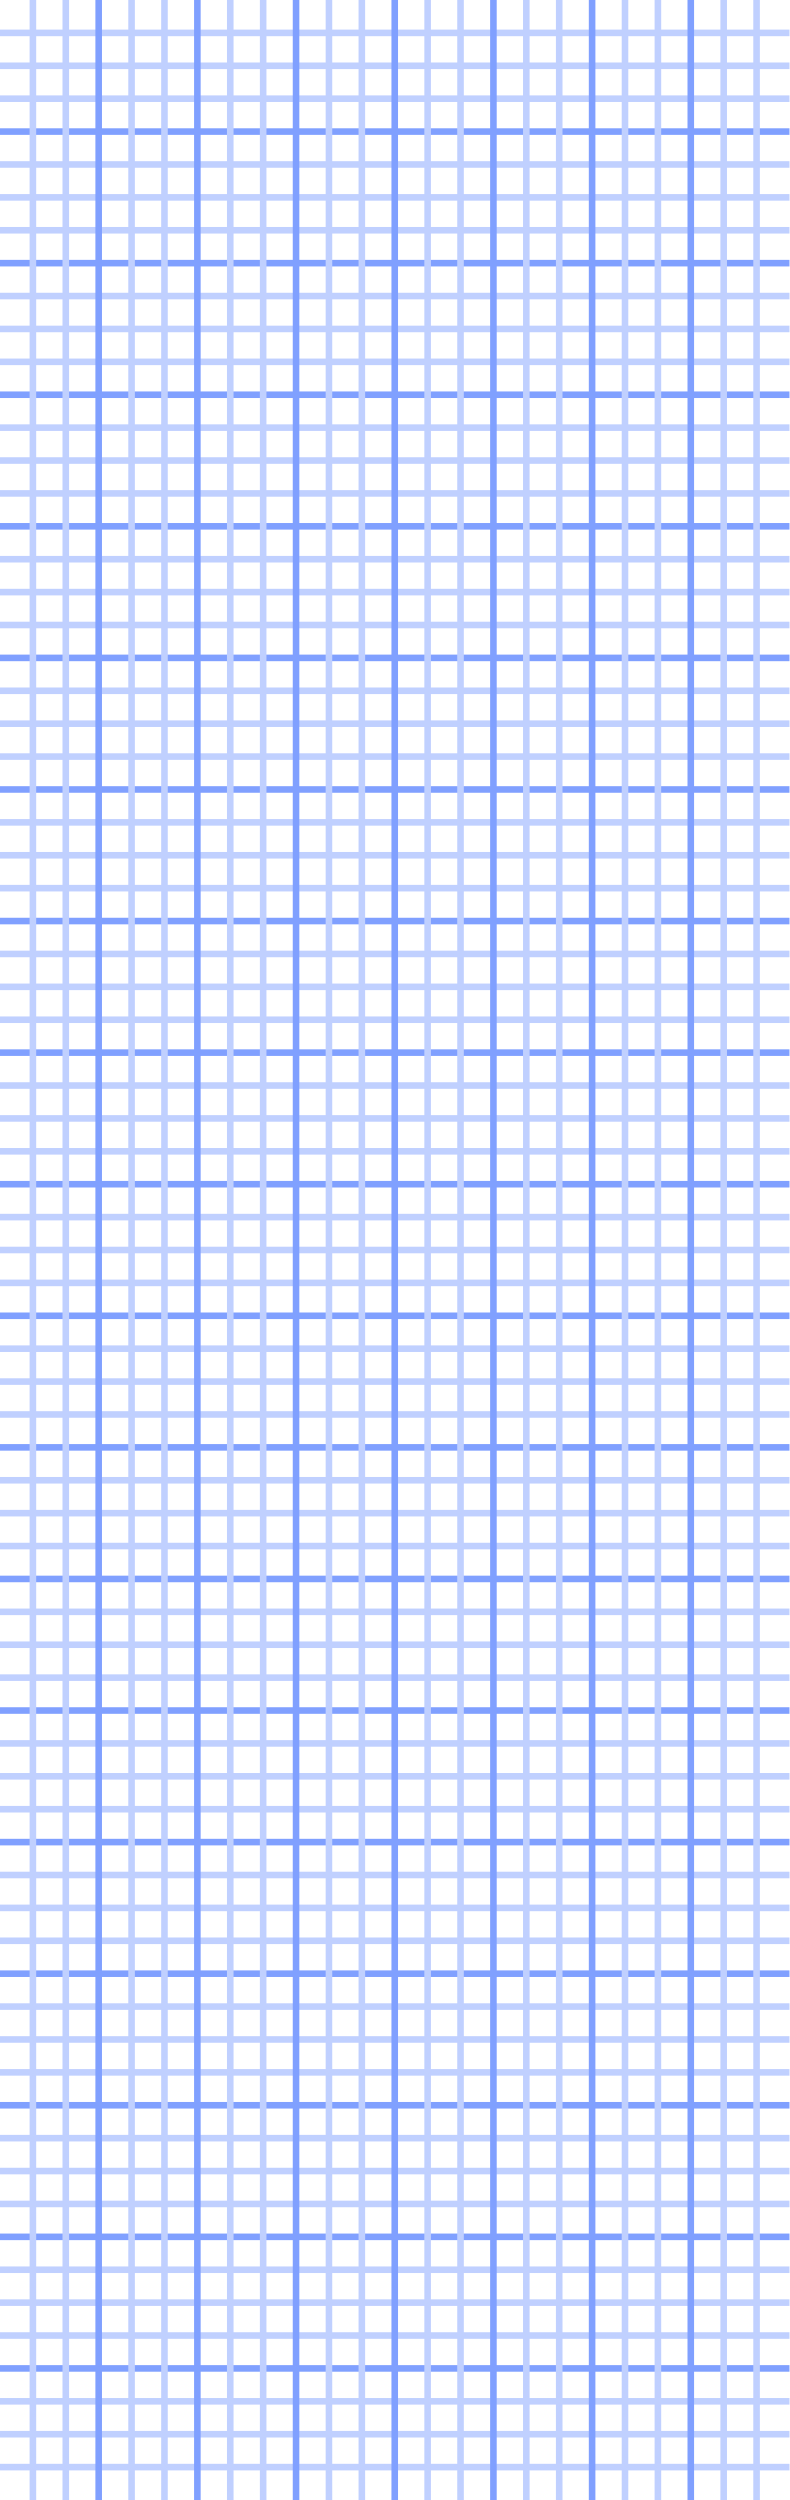
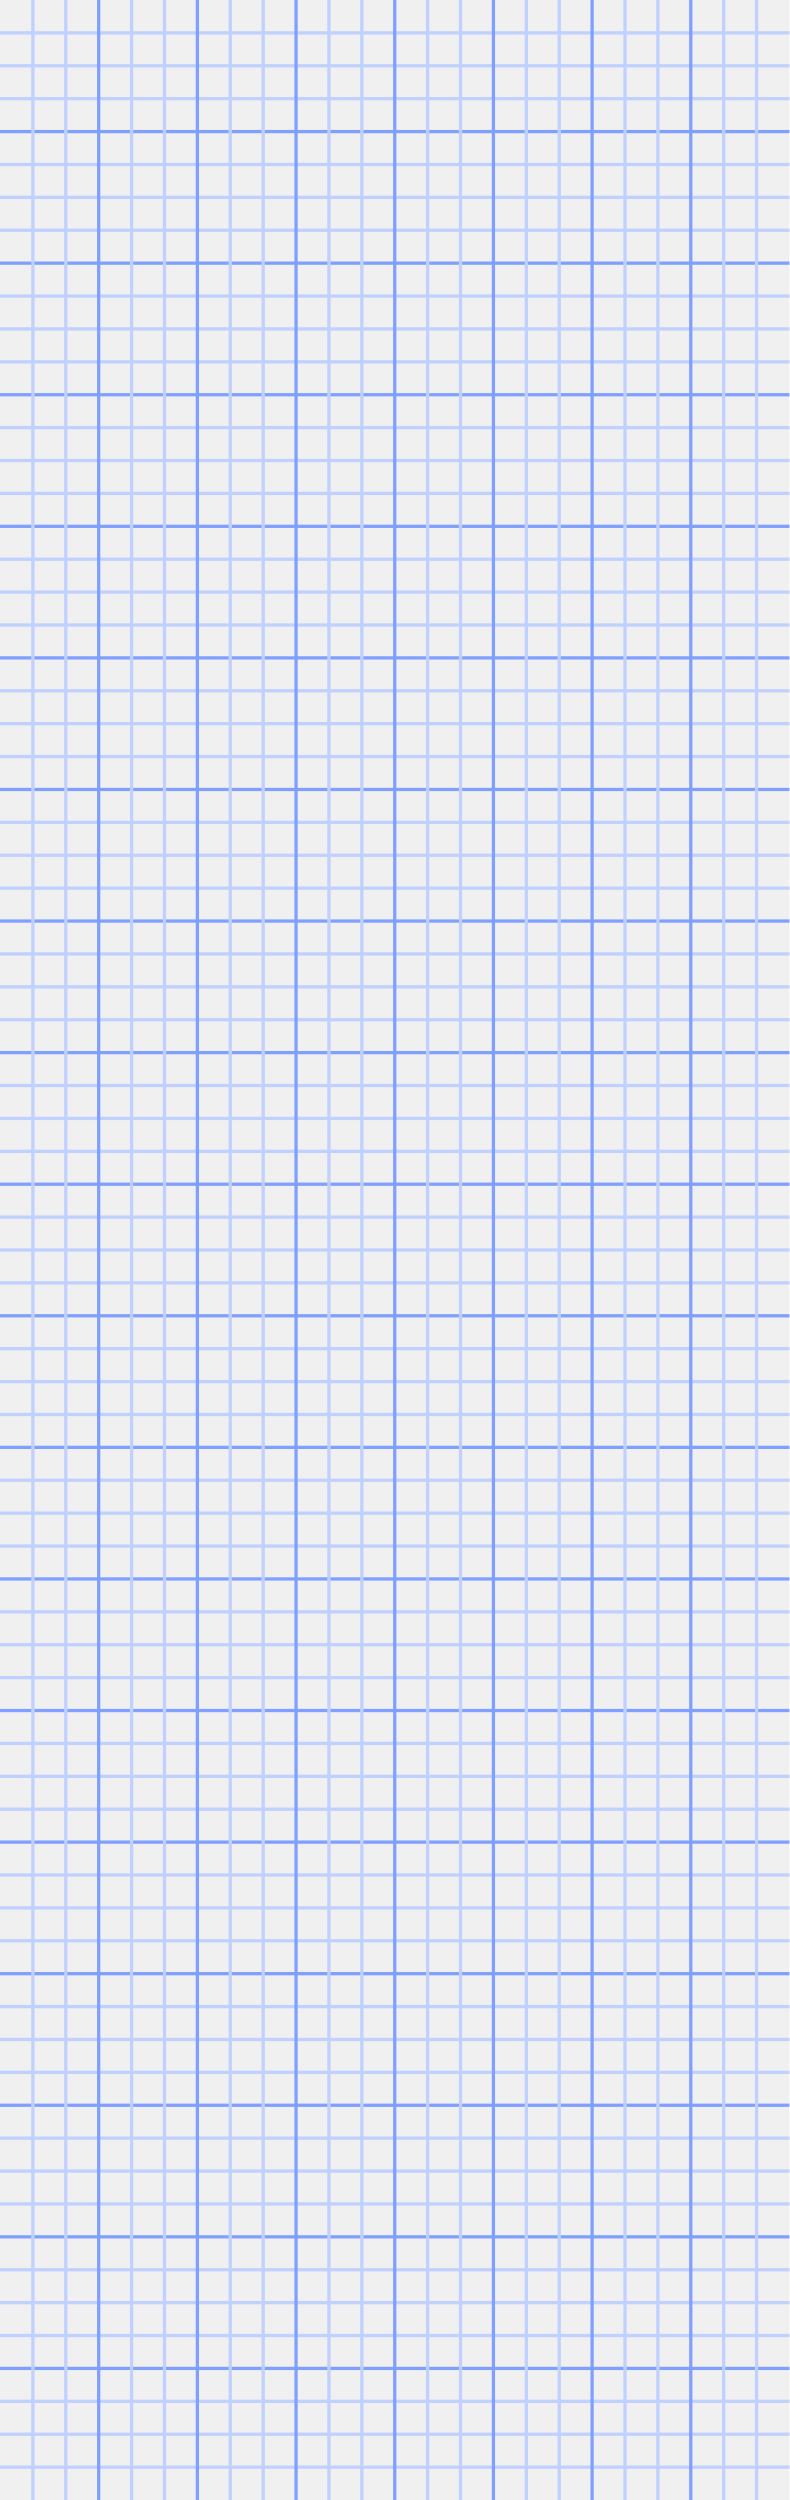
<svg xmlns="http://www.w3.org/2000/svg" width="120px" height="380px">
-   <line x1="0" y1="5" x2="120" y2="5" style="stroke:rgb(192,208,255);stroke-width:1" />
-   <line x1="0" y1="10" x2="120" y2="10" style="stroke:rgb(192,208,255);stroke-width:1" />
-   <line x1="0" y1="15" x2="120" y2="15" style="stroke:rgb(192,208,255);stroke-width:1" />
-   <line x1="0" y1="20" x2="120" y2="20" style="stroke:rgb(128,160,255);stroke-width:1" />
-   <line x1="0" y1="25" x2="120" y2="25" style="stroke:rgb(192,208,255);stroke-width:1" />
-   <line x1="0" y1="30" x2="120" y2="30" style="stroke:rgb(192,208,255);stroke-width:1" />
-   <line x1="0" y1="35" x2="120" y2="35" style="stroke:rgb(192,208,255);stroke-width:1" />
-   <line x1="0" y1="40" x2="120" y2="40" style="stroke:rgb(128,160,255);stroke-width:1" />
-   <line x1="0" y1="45" x2="120" y2="45" style="stroke:rgb(192,208,255);stroke-width:1" />
-   <line x1="0" y1="50" x2="120" y2="50" style="stroke:rgb(192,208,255);stroke-width:1" />
-   <line x1="0" y1="55" x2="120" y2="55" style="stroke:rgb(192,208,255);stroke-width:1" />
-   <line x1="0" y1="60" x2="120" y2="60" style="stroke:rgb(128,160,255);stroke-width:1" />
-   <line x1="0" y1="65" x2="120" y2="65" style="stroke:rgb(192,208,255);stroke-width:1" />
-   <line x1="0" y1="70" x2="120" y2="70" style="stroke:rgb(192,208,255);stroke-width:1" />
-   <line x1="0" y1="75" x2="120" y2="75" style="stroke:rgb(192,208,255);stroke-width:1" />
-   <line x1="0" y1="80" x2="120" y2="80" style="stroke:rgb(128,160,255);stroke-width:1" />
-   <line x1="0" y1="85" x2="120" y2="85" style="stroke:rgb(192,208,255);stroke-width:1" />
-   <line x1="0" y1="90" x2="120" y2="90" style="stroke:rgb(192,208,255);stroke-width:1" />
-   <line x1="0" y1="95" x2="120" y2="95" style="stroke:rgb(192,208,255);stroke-width:1" />
-   <line x1="0" y1="100" x2="120" y2="100" style="stroke:rgb(128,160,255);stroke-width:1" />
-   <line x1="0" y1="105" x2="120" y2="105" style="stroke:rgb(192,208,255);stroke-width:1" />
-   <line x1="0" y1="110" x2="120" y2="110" style="stroke:rgb(192,208,255);stroke-width:1" />
-   <line x1="0" y1="115" x2="120" y2="115" style="stroke:rgb(192,208,255);stroke-width:1" />
-   <line x1="0" y1="120" x2="120" y2="120" style="stroke:rgb(128,160,255);stroke-width:1" />
-   <line x1="0" y1="125" x2="120" y2="125" style="stroke:rgb(192,208,255);stroke-width:1" />
-   <line x1="0" y1="130" x2="120" y2="130" style="stroke:rgb(192,208,255);stroke-width:1" />
-   <line x1="0" y1="135" x2="120" y2="135" style="stroke:rgb(192,208,255);stroke-width:1" />
-   <line x1="0" y1="140" x2="120" y2="140" style="stroke:rgb(128,160,255);stroke-width:1" />
-   <line x1="0" y1="145" x2="120" y2="145" style="stroke:rgb(192,208,255);stroke-width:1" />
-   <line x1="0" y1="150" x2="120" y2="150" style="stroke:rgb(192,208,255);stroke-width:1" />
-   <line x1="0" y1="155" x2="120" y2="155" style="stroke:rgb(192,208,255);stroke-width:1" />
-   <line x1="0" y1="160" x2="120" y2="160" style="stroke:rgb(128,160,255);stroke-width:1" />
-   <line x1="0" y1="165" x2="120" y2="165" style="stroke:rgb(192,208,255);stroke-width:1" />
-   <line x1="0" y1="170" x2="120" y2="170" style="stroke:rgb(192,208,255);stroke-width:1" />
-   <line x1="0" y1="175" x2="120" y2="175" style="stroke:rgb(192,208,255);stroke-width:1" />
-   <line x1="0" y1="180" x2="120" y2="180" style="stroke:rgb(128,160,255);stroke-width:1" />
-   <line x1="0" y1="185" x2="120" y2="185" style="stroke:rgb(192,208,255);stroke-width:1" />
-   <line x1="0" y1="190" x2="120" y2="190" style="stroke:rgb(192,208,255);stroke-width:1" />
-   <line x1="0" y1="195" x2="120" y2="195" style="stroke:rgb(192,208,255);stroke-width:1" />
-   <line x1="0" y1="200" x2="120" y2="200" style="stroke:rgb(128,160,255);stroke-width:1" />
-   <line x1="0" y1="205" x2="120" y2="205" style="stroke:rgb(192,208,255);stroke-width:1" />
-   <line x1="0" y1="210" x2="120" y2="210" style="stroke:rgb(192,208,255);stroke-width:1" />
-   <line x1="0" y1="215" x2="120" y2="215" style="stroke:rgb(192,208,255);stroke-width:1" />
-   <line x1="0" y1="220" x2="120" y2="220" style="stroke:rgb(128,160,255);stroke-width:1" />
-   <line x1="0" y1="225" x2="120" y2="225" style="stroke:rgb(192,208,255);stroke-width:1" />
-   <line x1="0" y1="230" x2="120" y2="230" style="stroke:rgb(192,208,255);stroke-width:1" />
-   <line x1="0" y1="235" x2="120" y2="235" style="stroke:rgb(192,208,255);stroke-width:1" />
-   <line x1="0" y1="240" x2="120" y2="240" style="stroke:rgb(128,160,255);stroke-width:1" />
-   <line x1="0" y1="245" x2="120" y2="245" style="stroke:rgb(192,208,255);stroke-width:1" />
-   <line x1="0" y1="250" x2="120" y2="250" style="stroke:rgb(192,208,255);stroke-width:1" />
-   <line x1="0" y1="255" x2="120" y2="255" style="stroke:rgb(192,208,255);stroke-width:1" />
-   <line x1="0" y1="260" x2="120" y2="260" style="stroke:rgb(128,160,255);stroke-width:1" />
-   <line x1="0" y1="265" x2="120" y2="265" style="stroke:rgb(192,208,255);stroke-width:1" />
-   <line x1="0" y1="270" x2="120" y2="270" style="stroke:rgb(192,208,255);stroke-width:1" />
-   <line x1="0" y1="275" x2="120" y2="275" style="stroke:rgb(192,208,255);stroke-width:1" />
-   <line x1="0" y1="280" x2="120" y2="280" style="stroke:rgb(128,160,255);stroke-width:1" />
-   <line x1="0" y1="285" x2="120" y2="285" style="stroke:rgb(192,208,255);stroke-width:1" />
-   <line x1="0" y1="290" x2="120" y2="290" style="stroke:rgb(192,208,255);stroke-width:1" />
-   <line x1="0" y1="295" x2="120" y2="295" style="stroke:rgb(192,208,255);stroke-width:1" />
-   <line x1="0" y1="300" x2="120" y2="300" style="stroke:rgb(128,160,255);stroke-width:1" />
-   <line x1="0" y1="305" x2="120" y2="305" style="stroke:rgb(192,208,255);stroke-width:1" />
-   <line x1="0" y1="310" x2="120" y2="310" style="stroke:rgb(192,208,255);stroke-width:1" />
-   <line x1="0" y1="315" x2="120" y2="315" style="stroke:rgb(192,208,255);stroke-width:1" />
-   <line x1="0" y1="320" x2="120" y2="320" style="stroke:rgb(128,160,255);stroke-width:1" />
-   <line x1="0" y1="325" x2="120" y2="325" style="stroke:rgb(192,208,255);stroke-width:1" />
-   <line x1="0" y1="330" x2="120" y2="330" style="stroke:rgb(192,208,255);stroke-width:1" />
-   <line x1="0" y1="335" x2="120" y2="335" style="stroke:rgb(192,208,255);stroke-width:1" />
-   <line x1="0" y1="340" x2="120" y2="340" style="stroke:rgb(128,160,255);stroke-width:1" />
-   <line x1="0" y1="345" x2="120" y2="345" style="stroke:rgb(192,208,255);stroke-width:1" />
-   <line x1="0" y1="350" x2="120" y2="350" style="stroke:rgb(192,208,255);stroke-width:1" />
-   <line x1="0" y1="355" x2="120" y2="355" style="stroke:rgb(192,208,255);stroke-width:1" />
-   <line x1="0" y1="360" x2="120" y2="360" style="stroke:rgb(128,160,255);stroke-width:1" />
-   <line x1="0" y1="365" x2="120" y2="365" style="stroke:rgb(192,208,255);stroke-width:1" />
-   <line x1="0" y1="370" x2="120" y2="370" style="stroke:rgb(192,208,255);stroke-width:1" />
-   <line x1="0" y1="375" x2="120" y2="375" style="stroke:rgb(192,208,255);stroke-width:1" />
-   <line x1="5" y1="0" x2="5" y2="380" style="stroke:rgb(192,208,255);stroke-width:1" />
-   <line x1="10" y1="0" x2="10" y2="380" style="stroke:rgb(192,208,255);stroke-width:1" />
-   <line x1="15" y1="0" x2="15" y2="380" style="stroke:rgb(128,160,255);stroke-width:1" />
-   <line x1="20" y1="0" x2="20" y2="380" style="stroke:rgb(192,208,255);stroke-width:1" />
-   <line x1="25" y1="0" x2="25" y2="380" style="stroke:rgb(192,208,255);stroke-width:1" />
-   <line x1="30" y1="0" x2="30" y2="380" style="stroke:rgb(128,160,255);stroke-width:1" />
-   <line x1="35" y1="0" x2="35" y2="380" style="stroke:rgb(192,208,255);stroke-width:1" />
-   <line x1="40" y1="0" x2="40" y2="380" style="stroke:rgb(192,208,255);stroke-width:1" />
-   <line x1="45" y1="0" x2="45" y2="380" style="stroke:rgb(128,160,255);stroke-width:1" />
-   <line x1="50" y1="0" x2="50" y2="380" style="stroke:rgb(192,208,255);stroke-width:1" />
-   <line x1="55" y1="0" x2="55" y2="380" style="stroke:rgb(192,208,255);stroke-width:1" />
-   <line x1="60" y1="0" x2="60" y2="380" style="stroke:rgb(128,160,255);stroke-width:1" />
-   <line x1="65" y1="0" x2="65" y2="380" style="stroke:rgb(192,208,255);stroke-width:1" />
-   <line x1="70" y1="0" x2="70" y2="380" style="stroke:rgb(192,208,255);stroke-width:1" />
-   <line x1="75" y1="0" x2="75" y2="380" style="stroke:rgb(128,160,255);stroke-width:1" />
-   <line x1="80" y1="0" x2="80" y2="380" style="stroke:rgb(192,208,255);stroke-width:1" />
-   <line x1="85" y1="0" x2="85" y2="380" style="stroke:rgb(192,208,255);stroke-width:1" />
-   <line x1="90" y1="0" x2="90" y2="380" style="stroke:rgb(128,160,255);stroke-width:1" />
-   <line x1="95" y1="0" x2="95" y2="380" style="stroke:rgb(192,208,255);stroke-width:1" />
-   <line x1="100" y1="0" x2="100" y2="380" style="stroke:rgb(192,208,255);stroke-width:1" />
-   <line x1="105" y1="0" x2="105" y2="380" style="stroke:rgb(128,160,255);stroke-width:1" />
-   <line x1="110" y1="0" x2="110" y2="380" style="stroke:rgb(192,208,255);stroke-width:1" />
-   <line x1="115" y1="0" x2="115" y2="380" style="stroke:rgb(192,208,255);stroke-width:1" />
+   <g id="background">
+     <rect x="0" y="0" width="120" height="380" style="fill:#f0f0f0;fill-opacity:1;fill-rule:nonzero;stroke:none;" />
+   </g>
+   <g id="gridlayer">
+     <line x1="0" y1="5" x2="120" y2="5" style="stroke:rgb(192,208,255);stroke-width:0.5" />
+     <line x1="0" y1="10" x2="120" y2="10" style="stroke:rgb(192,208,255);stroke-width:0.5" />
+     <line x1="0" y1="15" x2="120" y2="15" style="stroke:rgb(192,208,255);stroke-width:0.5" />
+     <line x1="0" y1="20" x2="120" y2="20" style="stroke:rgb(128,160,255);stroke-width:0.5" />
+     <line x1="0" y1="25" x2="120" y2="25" style="stroke:rgb(192,208,255);stroke-width:0.5" />
+     <line x1="0" y1="30" x2="120" y2="30" style="stroke:rgb(192,208,255);stroke-width:0.5" />
+     <line x1="0" y1="35" x2="120" y2="35" style="stroke:rgb(192,208,255);stroke-width:0.5" />
+     <line x1="0" y1="40" x2="120" y2="40" style="stroke:rgb(128,160,255);stroke-width:0.5" />
+     <line x1="0" y1="45" x2="120" y2="45" style="stroke:rgb(192,208,255);stroke-width:0.5" />
+     <line x1="0" y1="50" x2="120" y2="50" style="stroke:rgb(192,208,255);stroke-width:0.5" />
+     <line x1="0" y1="55" x2="120" y2="55" style="stroke:rgb(192,208,255);stroke-width:0.5" />
+     <line x1="0" y1="60" x2="120" y2="60" style="stroke:rgb(128,160,255);stroke-width:0.5" />
+     <line x1="0" y1="65" x2="120" y2="65" style="stroke:rgb(192,208,255);stroke-width:0.5" />
+     <line x1="0" y1="70" x2="120" y2="70" style="stroke:rgb(192,208,255);stroke-width:0.5" />
+     <line x1="0" y1="75" x2="120" y2="75" style="stroke:rgb(192,208,255);stroke-width:0.5" />
+     <line x1="0" y1="80" x2="120" y2="80" style="stroke:rgb(128,160,255);stroke-width:0.5" />
+     <line x1="0" y1="85" x2="120" y2="85" style="stroke:rgb(192,208,255);stroke-width:0.5" />
+     <line x1="0" y1="90" x2="120" y2="90" style="stroke:rgb(192,208,255);stroke-width:0.5" />
+     <line x1="0" y1="95" x2="120" y2="95" style="stroke:rgb(192,208,255);stroke-width:0.5" />
+     <line x1="0" y1="100" x2="120" y2="100" style="stroke:rgb(128,160,255);stroke-width:0.5" />
+     <line x1="0" y1="105" x2="120" y2="105" style="stroke:rgb(192,208,255);stroke-width:0.5" />
+     <line x1="0" y1="110" x2="120" y2="110" style="stroke:rgb(192,208,255);stroke-width:0.5" />
+     <line x1="0" y1="115" x2="120" y2="115" style="stroke:rgb(192,208,255);stroke-width:0.5" />
+     <line x1="0" y1="120" x2="120" y2="120" style="stroke:rgb(128,160,255);stroke-width:0.5" />
+     <line x1="0" y1="125" x2="120" y2="125" style="stroke:rgb(192,208,255);stroke-width:0.5" />
+     <line x1="0" y1="130" x2="120" y2="130" style="stroke:rgb(192,208,255);stroke-width:0.5" />
+     <line x1="0" y1="135" x2="120" y2="135" style="stroke:rgb(192,208,255);stroke-width:0.5" />
+     <line x1="0" y1="140" x2="120" y2="140" style="stroke:rgb(128,160,255);stroke-width:0.5" />
+     <line x1="0" y1="145" x2="120" y2="145" style="stroke:rgb(192,208,255);stroke-width:0.5" />
+     <line x1="0" y1="150" x2="120" y2="150" style="stroke:rgb(192,208,255);stroke-width:0.5" />
+     <line x1="0" y1="155" x2="120" y2="155" style="stroke:rgb(192,208,255);stroke-width:0.5" />
+     <line x1="0" y1="160" x2="120" y2="160" style="stroke:rgb(128,160,255);stroke-width:0.5" />
+     <line x1="0" y1="165" x2="120" y2="165" style="stroke:rgb(192,208,255);stroke-width:0.5" />
+     <line x1="0" y1="170" x2="120" y2="170" style="stroke:rgb(192,208,255);stroke-width:0.5" />
+     <line x1="0" y1="175" x2="120" y2="175" style="stroke:rgb(192,208,255);stroke-width:0.5" />
+     <line x1="0" y1="180" x2="120" y2="180" style="stroke:rgb(128,160,255);stroke-width:0.5" />
+     <line x1="0" y1="185" x2="120" y2="185" style="stroke:rgb(192,208,255);stroke-width:0.5" />
+     <line x1="0" y1="190" x2="120" y2="190" style="stroke:rgb(192,208,255);stroke-width:0.5" />
+     <line x1="0" y1="195" x2="120" y2="195" style="stroke:rgb(192,208,255);stroke-width:0.5" />
+     <line x1="0" y1="200" x2="120" y2="200" style="stroke:rgb(128,160,255);stroke-width:0.5" />
+     <line x1="0" y1="205" x2="120" y2="205" style="stroke:rgb(192,208,255);stroke-width:0.5" />
+     <line x1="0" y1="210" x2="120" y2="210" style="stroke:rgb(192,208,255);stroke-width:0.5" />
+     <line x1="0" y1="215" x2="120" y2="215" style="stroke:rgb(192,208,255);stroke-width:0.5" />
+     <line x1="0" y1="220" x2="120" y2="220" style="stroke:rgb(128,160,255);stroke-width:0.5" />
+     <line x1="0" y1="225" x2="120" y2="225" style="stroke:rgb(192,208,255);stroke-width:0.5" />
+     <line x1="0" y1="230" x2="120" y2="230" style="stroke:rgb(192,208,255);stroke-width:0.5" />
+     <line x1="0" y1="235" x2="120" y2="235" style="stroke:rgb(192,208,255);stroke-width:0.5" />
+     <line x1="0" y1="240" x2="120" y2="240" style="stroke:rgb(128,160,255);stroke-width:0.5" />
+     <line x1="0" y1="245" x2="120" y2="245" style="stroke:rgb(192,208,255);stroke-width:0.5" />
+     <line x1="0" y1="250" x2="120" y2="250" style="stroke:rgb(192,208,255);stroke-width:0.5" />
+     <line x1="0" y1="255" x2="120" y2="255" style="stroke:rgb(192,208,255);stroke-width:0.5" />
+     <line x1="0" y1="260" x2="120" y2="260" style="stroke:rgb(128,160,255);stroke-width:0.5" />
+     <line x1="0" y1="265" x2="120" y2="265" style="stroke:rgb(192,208,255);stroke-width:0.5" />
+     <line x1="0" y1="270" x2="120" y2="270" style="stroke:rgb(192,208,255);stroke-width:0.5" />
+     <line x1="0" y1="275" x2="120" y2="275" style="stroke:rgb(192,208,255);stroke-width:0.5" />
+     <line x1="0" y1="280" x2="120" y2="280" style="stroke:rgb(128,160,255);stroke-width:0.5" />
+     <line x1="0" y1="285" x2="120" y2="285" style="stroke:rgb(192,208,255);stroke-width:0.5" />
+     <line x1="0" y1="290" x2="120" y2="290" style="stroke:rgb(192,208,255);stroke-width:0.5" />
+     <line x1="0" y1="295" x2="120" y2="295" style="stroke:rgb(192,208,255);stroke-width:0.5" />
+     <line x1="0" y1="300" x2="120" y2="300" style="stroke:rgb(128,160,255);stroke-width:0.5" />
+     <line x1="0" y1="305" x2="120" y2="305" style="stroke:rgb(192,208,255);stroke-width:0.5" />
+     <line x1="0" y1="310" x2="120" y2="310" style="stroke:rgb(192,208,255);stroke-width:0.5" />
+     <line x1="0" y1="315" x2="120" y2="315" style="stroke:rgb(192,208,255);stroke-width:0.5" />
+     <line x1="0" y1="320" x2="120" y2="320" style="stroke:rgb(128,160,255);stroke-width:0.5" />
+     <line x1="0" y1="325" x2="120" y2="325" style="stroke:rgb(192,208,255);stroke-width:0.5" />
+     <line x1="0" y1="330" x2="120" y2="330" style="stroke:rgb(192,208,255);stroke-width:0.5" />
+     <line x1="0" y1="335" x2="120" y2="335" style="stroke:rgb(192,208,255);stroke-width:0.5" />
+     <line x1="0" y1="340" x2="120" y2="340" style="stroke:rgb(128,160,255);stroke-width:0.5" />
+     <line x1="0" y1="345" x2="120" y2="345" style="stroke:rgb(192,208,255);stroke-width:0.5" />
+     <line x1="0" y1="350" x2="120" y2="350" style="stroke:rgb(192,208,255);stroke-width:0.5" />
+     <line x1="0" y1="355" x2="120" y2="355" style="stroke:rgb(192,208,255);stroke-width:0.5" />
+     <line x1="0" y1="360" x2="120" y2="360" style="stroke:rgb(128,160,255);stroke-width:0.5" />
+     <line x1="0" y1="365" x2="120" y2="365" style="stroke:rgb(192,208,255);stroke-width:0.5" />
+     <line x1="0" y1="370" x2="120" y2="370" style="stroke:rgb(192,208,255);stroke-width:0.5" />
+     <line x1="0" y1="375" x2="120" y2="375" style="stroke:rgb(192,208,255);stroke-width:0.5" />
+     <line x1="5" y1="0" x2="5" y2="380" style="stroke:rgb(192,208,255);stroke-width:0.5" />
+     <line x1="10" y1="0" x2="10" y2="380" style="stroke:rgb(192,208,255);stroke-width:0.5" />
+     <line x1="15" y1="0" x2="15" y2="380" style="stroke:rgb(128,160,255);stroke-width:0.5" />
+     <line x1="20" y1="0" x2="20" y2="380" style="stroke:rgb(192,208,255);stroke-width:0.5" />
+     <line x1="25" y1="0" x2="25" y2="380" style="stroke:rgb(192,208,255);stroke-width:0.5" />
+     <line x1="30" y1="0" x2="30" y2="380" style="stroke:rgb(128,160,255);stroke-width:0.5" />
+     <line x1="35" y1="0" x2="35" y2="380" style="stroke:rgb(192,208,255);stroke-width:0.5" />
+     <line x1="40" y1="0" x2="40" y2="380" style="stroke:rgb(192,208,255);stroke-width:0.5" />
+     <line x1="45" y1="0" x2="45" y2="380" style="stroke:rgb(128,160,255);stroke-width:0.5" />
+     <line x1="50" y1="0" x2="50" y2="380" style="stroke:rgb(192,208,255);stroke-width:0.5" />
+     <line x1="55" y1="0" x2="55" y2="380" style="stroke:rgb(192,208,255);stroke-width:0.5" />
+     <line x1="60" y1="0" x2="60" y2="380" style="stroke:rgb(128,160,255);stroke-width:0.5" />
+     <line x1="65" y1="0" x2="65" y2="380" style="stroke:rgb(192,208,255);stroke-width:0.5" />
+     <line x1="70" y1="0" x2="70" y2="380" style="stroke:rgb(192,208,255);stroke-width:0.5" />
+     <line x1="75" y1="0" x2="75" y2="380" style="stroke:rgb(128,160,255);stroke-width:0.5" />
+     <line x1="80" y1="0" x2="80" y2="380" style="stroke:rgb(192,208,255);stroke-width:0.5" />
+     <line x1="85" y1="0" x2="85" y2="380" style="stroke:rgb(192,208,255);stroke-width:0.5" />
+     <line x1="90" y1="0" x2="90" y2="380" style="stroke:rgb(128,160,255);stroke-width:0.5" />
+     <line x1="95" y1="0" x2="95" y2="380" style="stroke:rgb(192,208,255);stroke-width:0.5" />
+     <line x1="100" y1="0" x2="100" y2="380" style="stroke:rgb(192,208,255);stroke-width:0.5" />
+     <line x1="105" y1="0" x2="105" y2="380" style="stroke:rgb(128,160,255);stroke-width:0.5" />
+     <line x1="110" y1="0" x2="110" y2="380" style="stroke:rgb(192,208,255);stroke-width:0.5" />
+     <line x1="115" y1="0" x2="115" y2="380" style="stroke:rgb(192,208,255);stroke-width:0.5" />
+   </g>
</svg>
